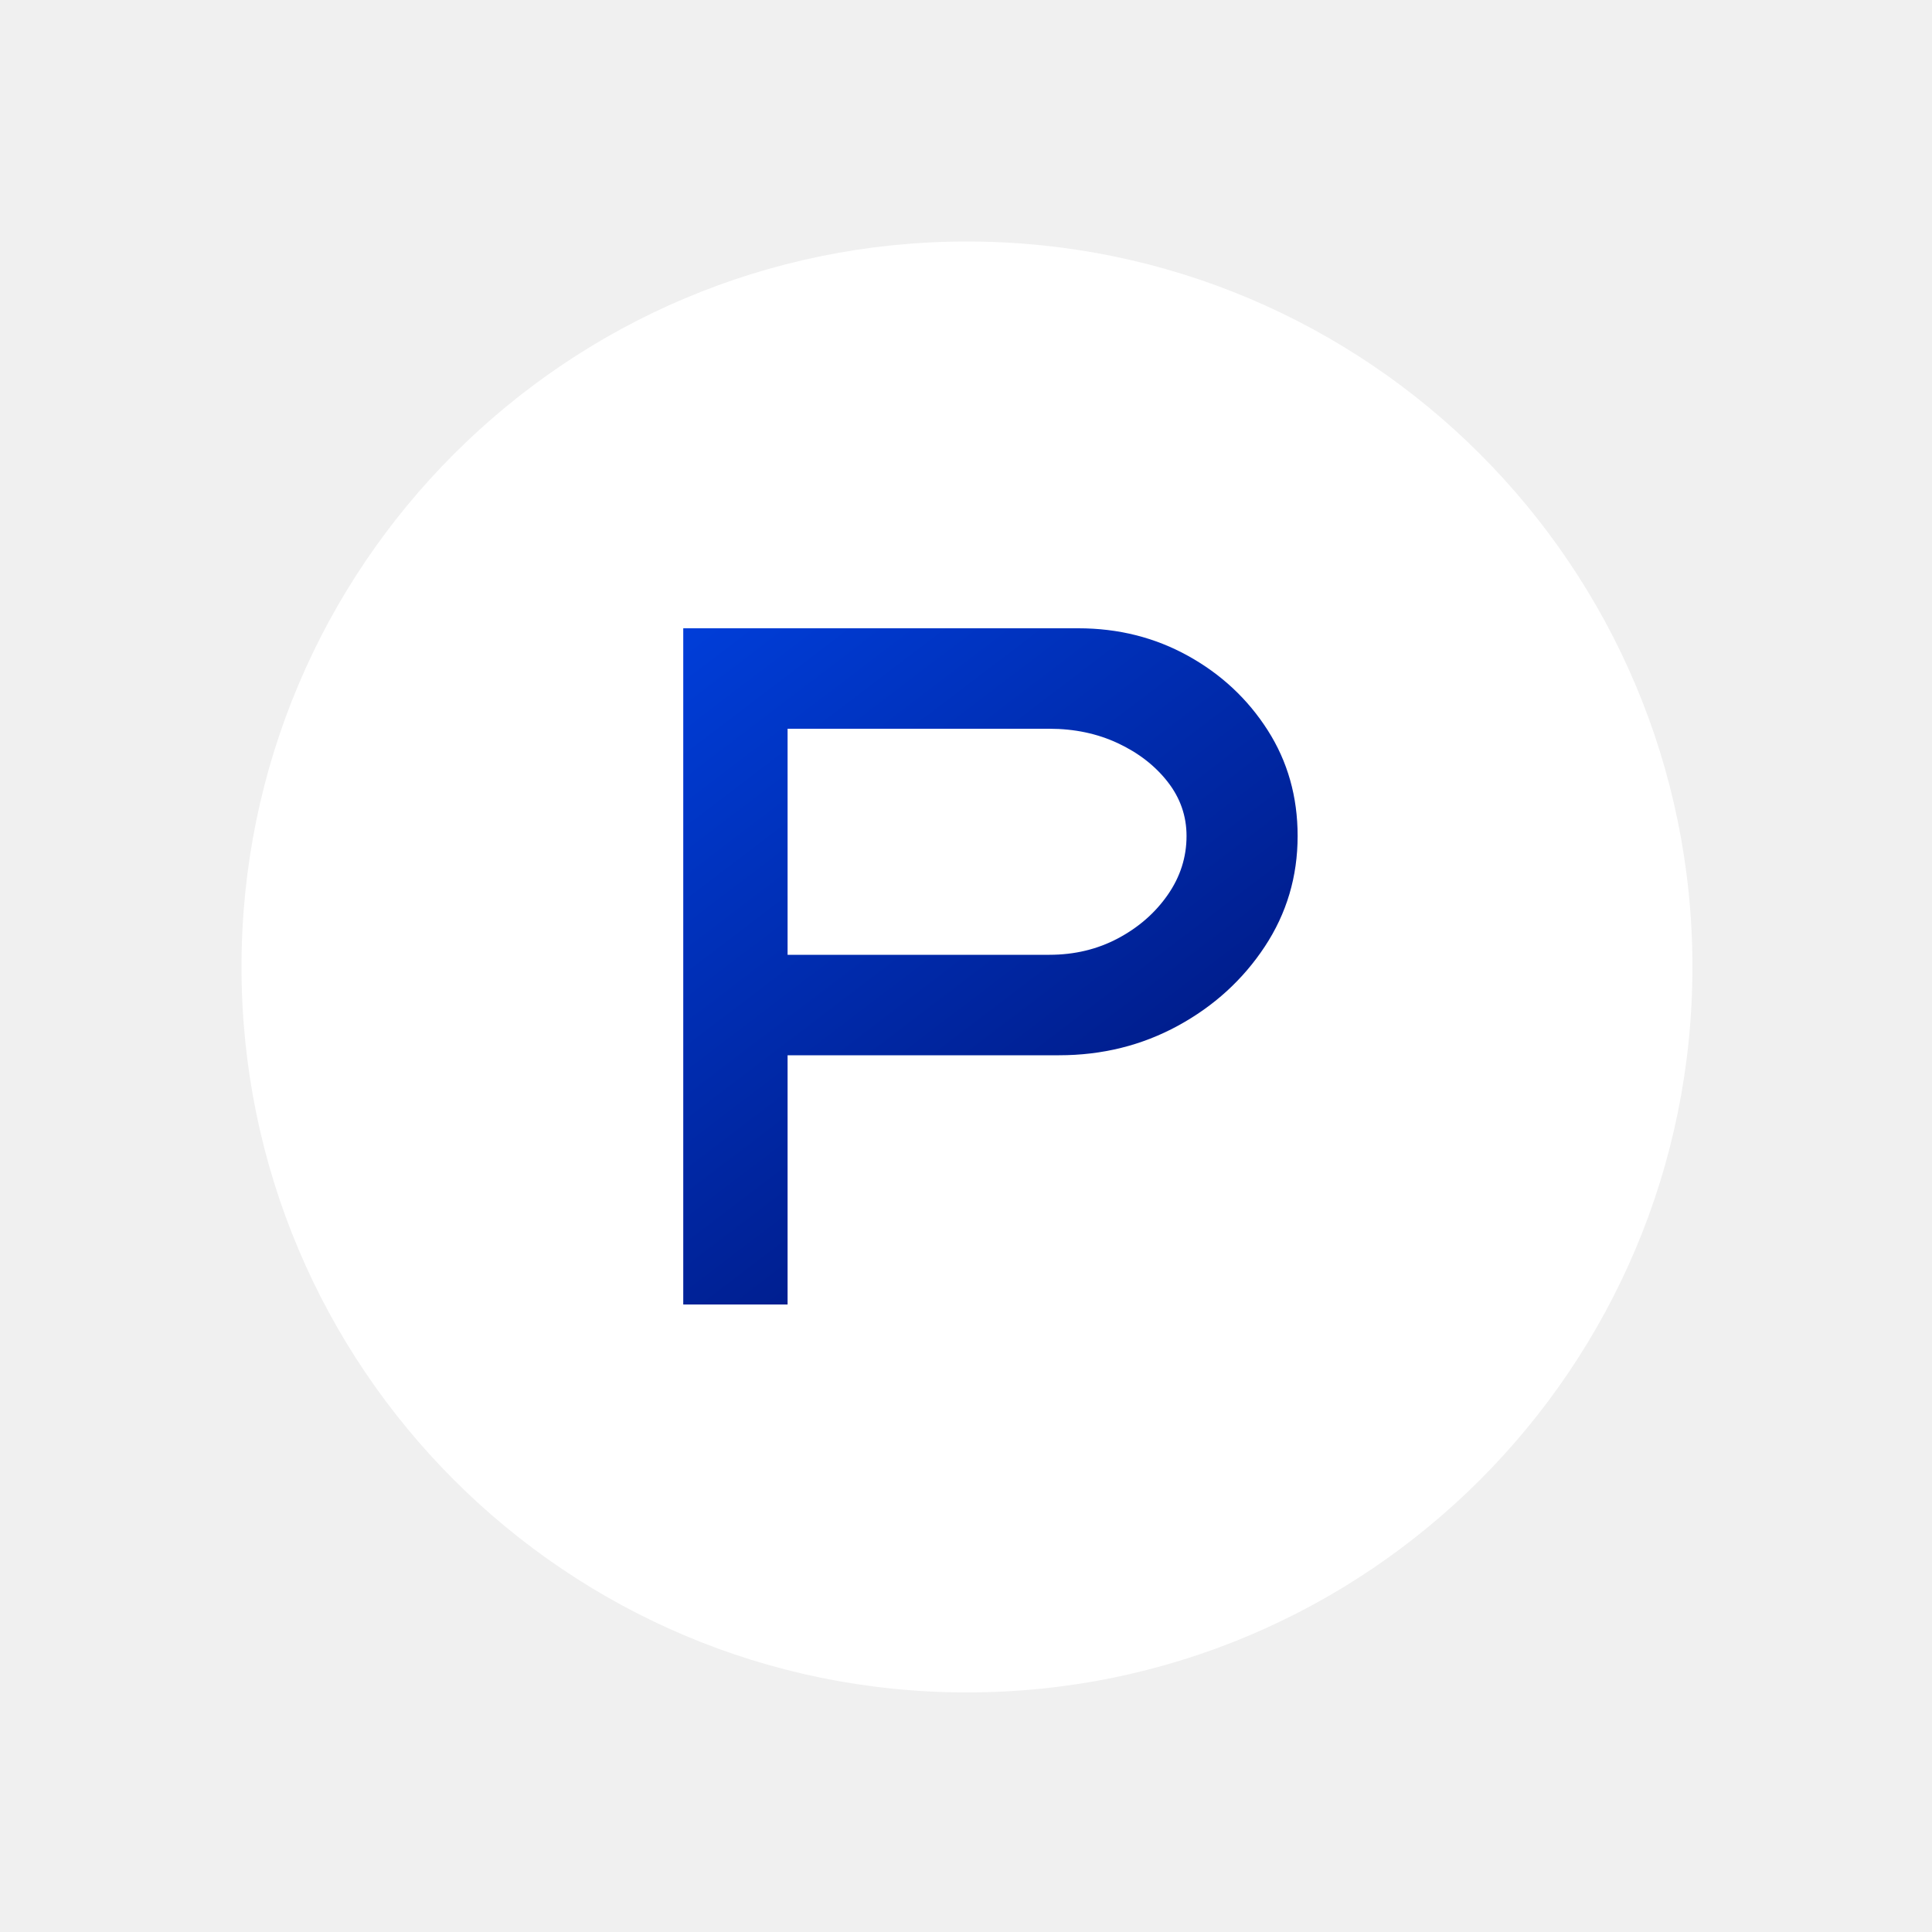
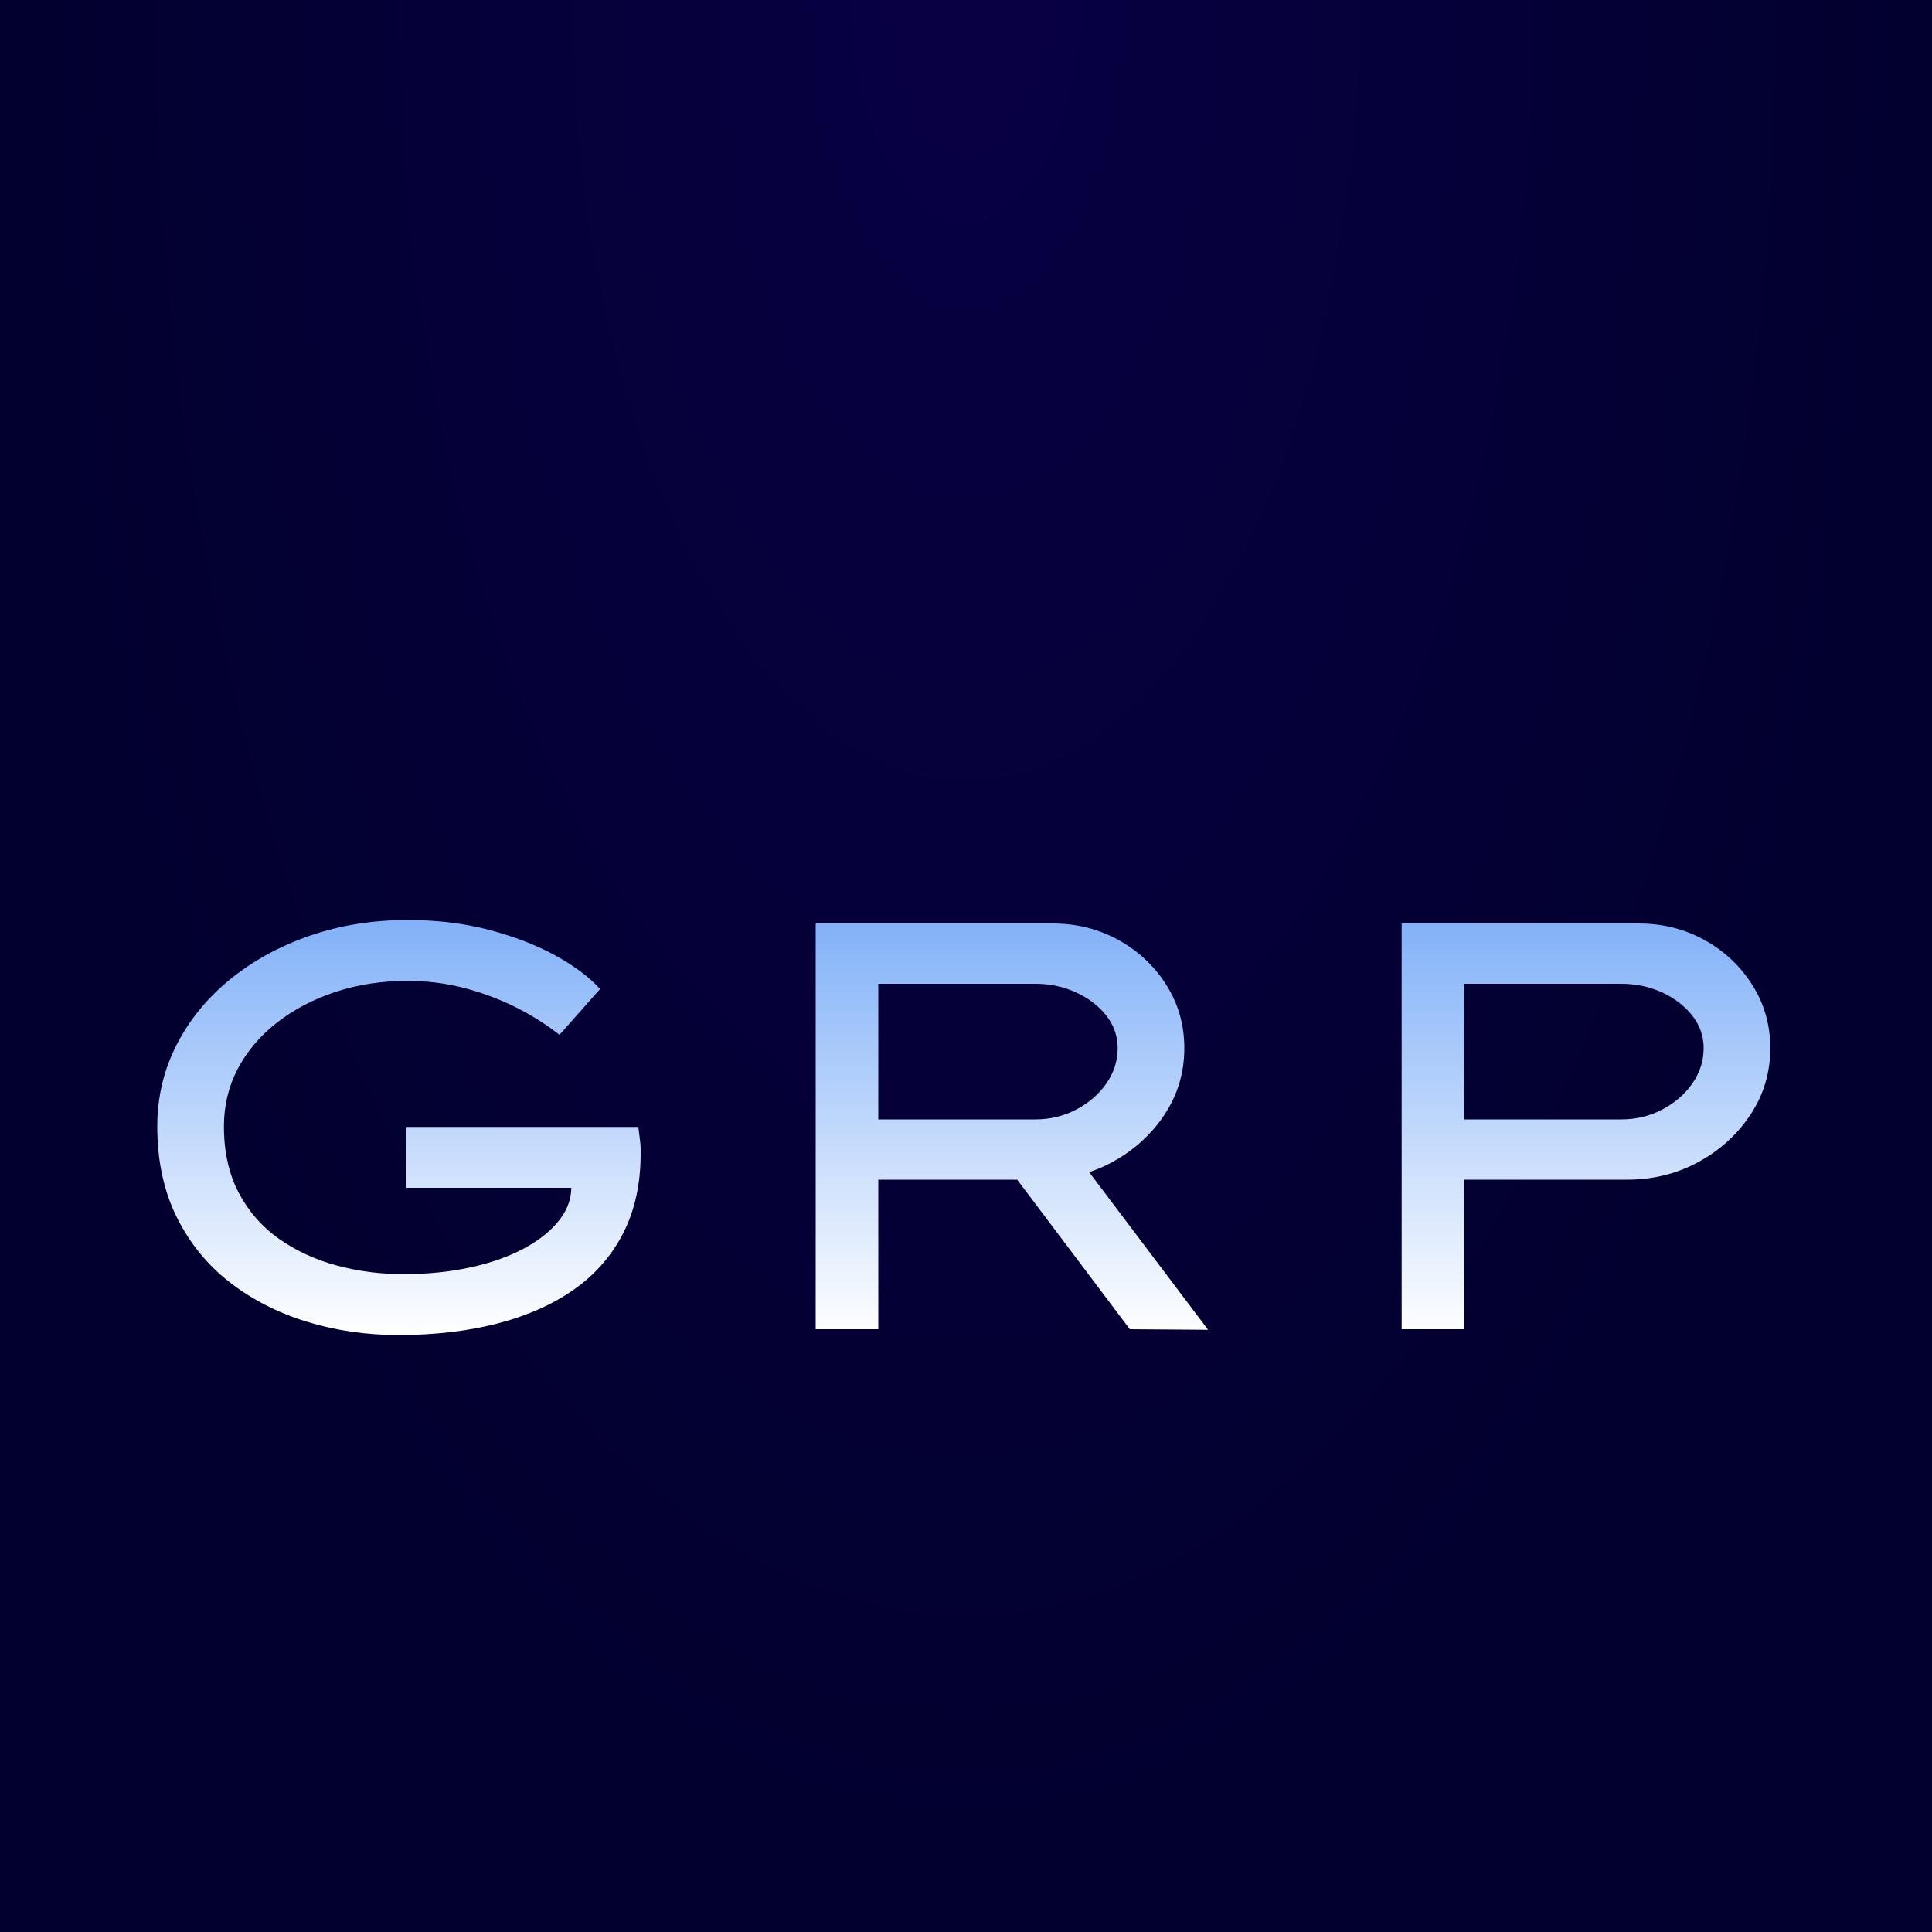
<svg xmlns="http://www.w3.org/2000/svg" xmlns:xlink="http://www.w3.org/1999/xlink" width="1000px" height="1000px" viewBox="0 0 1000 1000" version="1.1">
  <defs>
-     <linearGradient gradientUnits="userSpaceOnUse" x1="0" y1="0" x2="476" y2="625" id="gradient_1">
-       <stop offset="0%" stop-color="#004EFF" />
-       <stop offset="100%" stop-color="#000048" />
+     <radialGradient gradientUnits="objectBoundingBox" cx="50%" cy="0%" fx="50%" fy="0%" r="100%" gradientTransform="translate(0.5,0),rotate(90),scale(1,0.5),translate(-0.5,-0)" id="gradient_1">
+       <stop offset="0%" stop-color="#080043" />
+       <stop offset="100%" stop-color="#02002E" />
+     </radialGradient>
+     <linearGradient gradientUnits="objectBoundingBox" x1="0.5" y1="0" x2="0.5" y2="1" id="gradient_2">
+       <stop offset="0%" stop-color="#82B1F8" />
+       <stop offset="100%" stop-color="#FFFFFF" />
    </linearGradient>
-     <path d="M0 0L1000 0L1000 1000L0 1000L0 0Z" id="path_1" />
+     <path d="M1000 0L1000 0L1000 1000L0 1000L0 0L1000 0Z" id="path_1" />
    <clipPath id="clip_1">
-       <use xlink:href="#path_1" />
+       <use xlink:href="#path_1" clip-rule="evenodd" fill-rule="evenodd" />
    </clipPath>
  </defs>
-   <g id="Logo Blue" clip-path="url(#clip_1)">
-     <path d="M0 0L1000 0L1000 1000L0 1000L0 0Z" id="Logo-Blue" fill="#FFFFFF" fill-opacity="0" fill-rule="evenodd" stroke="none" />
-     <g id="Logo-PEYRONNET" transform="translate(125 125)">
-       <path d="M0 375.5C0 168.117 168.117 0 375.5 0C582.883 0 751 168.117 751 375.5C751 582.883 582.883 751 375.5 751C168.117 751 0 582.883 0 375.5Z" id="Oval" fill="#FFFFFF" fill-rule="evenodd" stroke="none" />
-       <g fill="url(#gradient_1)" stroke="none" id="P" transform="translate(137.6494 62.65027)">
-         <path d="M295.5 137.549Q326.5 137.549 352.25 151.799Q378 166.049 393.5 190.299Q409 214.549 409 245.049Q409 276.549 392 302.299Q375 328.049 347 343.299Q319 358.549 285.5 358.549L145 358.549L145 487.549L91 487.549L91 137.549L295.5 137.549ZM280.5 306.549Q300 306.549 316 298.049Q332 289.549 341.75 275.549Q351.5 261.549 351.5 245.049Q351.5 229.549 341.75 217.049Q332 204.549 316 197.049Q300 189.549 280.5 189.549L145 189.549L145 306.549L280.5 306.549Z" />
+   <g id="Logo Blue">
+     <path d="M1000 0L1000 0L1000 1000L0 1000L0 0L1000 0Z" id="Logo-Blue" fill="url(#gradient_1)" stroke="none" />
+     <g id="Logo-PEYRONNET" transform="translate(43 313)" clip-path="url(#clip_1)">
+       <g id="GRP">
+         <g transform="translate(0, 75)" fill="url(#gradient_2)" stroke="none" id="GRP">
+           <path d="M163.2 303Q138.3 303 115.8 296.1Q93.3 289.2 75.9 275.7Q58.5 262.2 48.45 241.95Q38.4 221.7 38.4 195Q38.4 172.5 48.3 153Q58.2 133.5 76.05 118.95Q93.9 104.4 117.45 96.3Q141 88.2 168 88.2Q190.8 88.2 210.15 93.3Q229.5 98.4 244.35 106.5Q259.2 114.6 267.6 123.9L246.6 147.6Q235.8 139.2 223.35 133.05Q210.9 126.9 196.95 123.3Q183 119.7 168 119.7Q147.9 119.7 130.65 125.4Q113.4 131.1 100.35 141.3Q87.3 151.5 80.1 165.15Q72.9 178.8 72.9 195Q72.9 214.8 80.55 229.35Q88.2 243.9 101.4 253.2Q114.6 262.5 131.25 267Q147.9 271.5 165.9 271.5Q184.2 271.5 200.25 268.05Q216.3 264.6 228.3 258.15Q240.3 251.7 246.9 243Q253.5 234.3 252.6 224.1L252.3 220.2L257.1 226.8L167.4 226.8L167.4 195.3L287.4 195.3Q288 199.8 288.3 202.5Q288.6 205.2 288.6 206.55Q288.6 207.9 288.6 209.1Q288.6 232.8 279.45 250.5Q270.3 268.2 253.65 279.75Q237 291.3 214.05 297.15Q191.1 303 163.2 303ZM379.2 300L379.2 90L501.9 90Q520.5 90 535.95 98.55Q551.4 107.1 560.7 121.8Q570 136.5 570 154.5Q570 173.4 559.8 188.85Q549.6 204.3 532.8 213.45Q516 222.6 495.9 222.6L411.6 222.6L411.6 300L379.2 300ZM541.8 300L470.4 205.2L504.9 197.7L582.3 300.3L541.8 300ZM411.6 191.4L492.9 191.4Q504.3 191.4 514.05 186.3Q523.8 181.2 529.65 172.8Q535.5 164.4 535.5 154.5Q535.5 145.2 529.65 137.7Q523.8 130.2 514.05 125.7Q504.3 121.2 492.9 121.2L411.6 121.2L411.6 191.4ZM682.5 300L682.5 90L805.2 90Q823.8 90 839.25 98.55Q854.7 107.1 864 121.8Q873.3 136.5 873.3 154.5Q873.3 173.4 863.1 188.85Q852.9 204.3 836.1 213.45Q819.3 222.6 799.2 222.6L714.9 222.6L714.9 300L682.5 300ZM714.9 191.4L796.2 191.4Q807.6 191.4 817.35 186.3Q827.1 181.2 832.95 172.8Q838.8 164.4 838.8 154.5Q838.8 145.2 832.95 137.7Q827.1 130.2 817.35 125.7Q807.6 121.2 796.2 121.2L714.9 121.2L714.9 191.4Z" />
+         </g>
      </g>
    </g>
  </g>
</svg>
